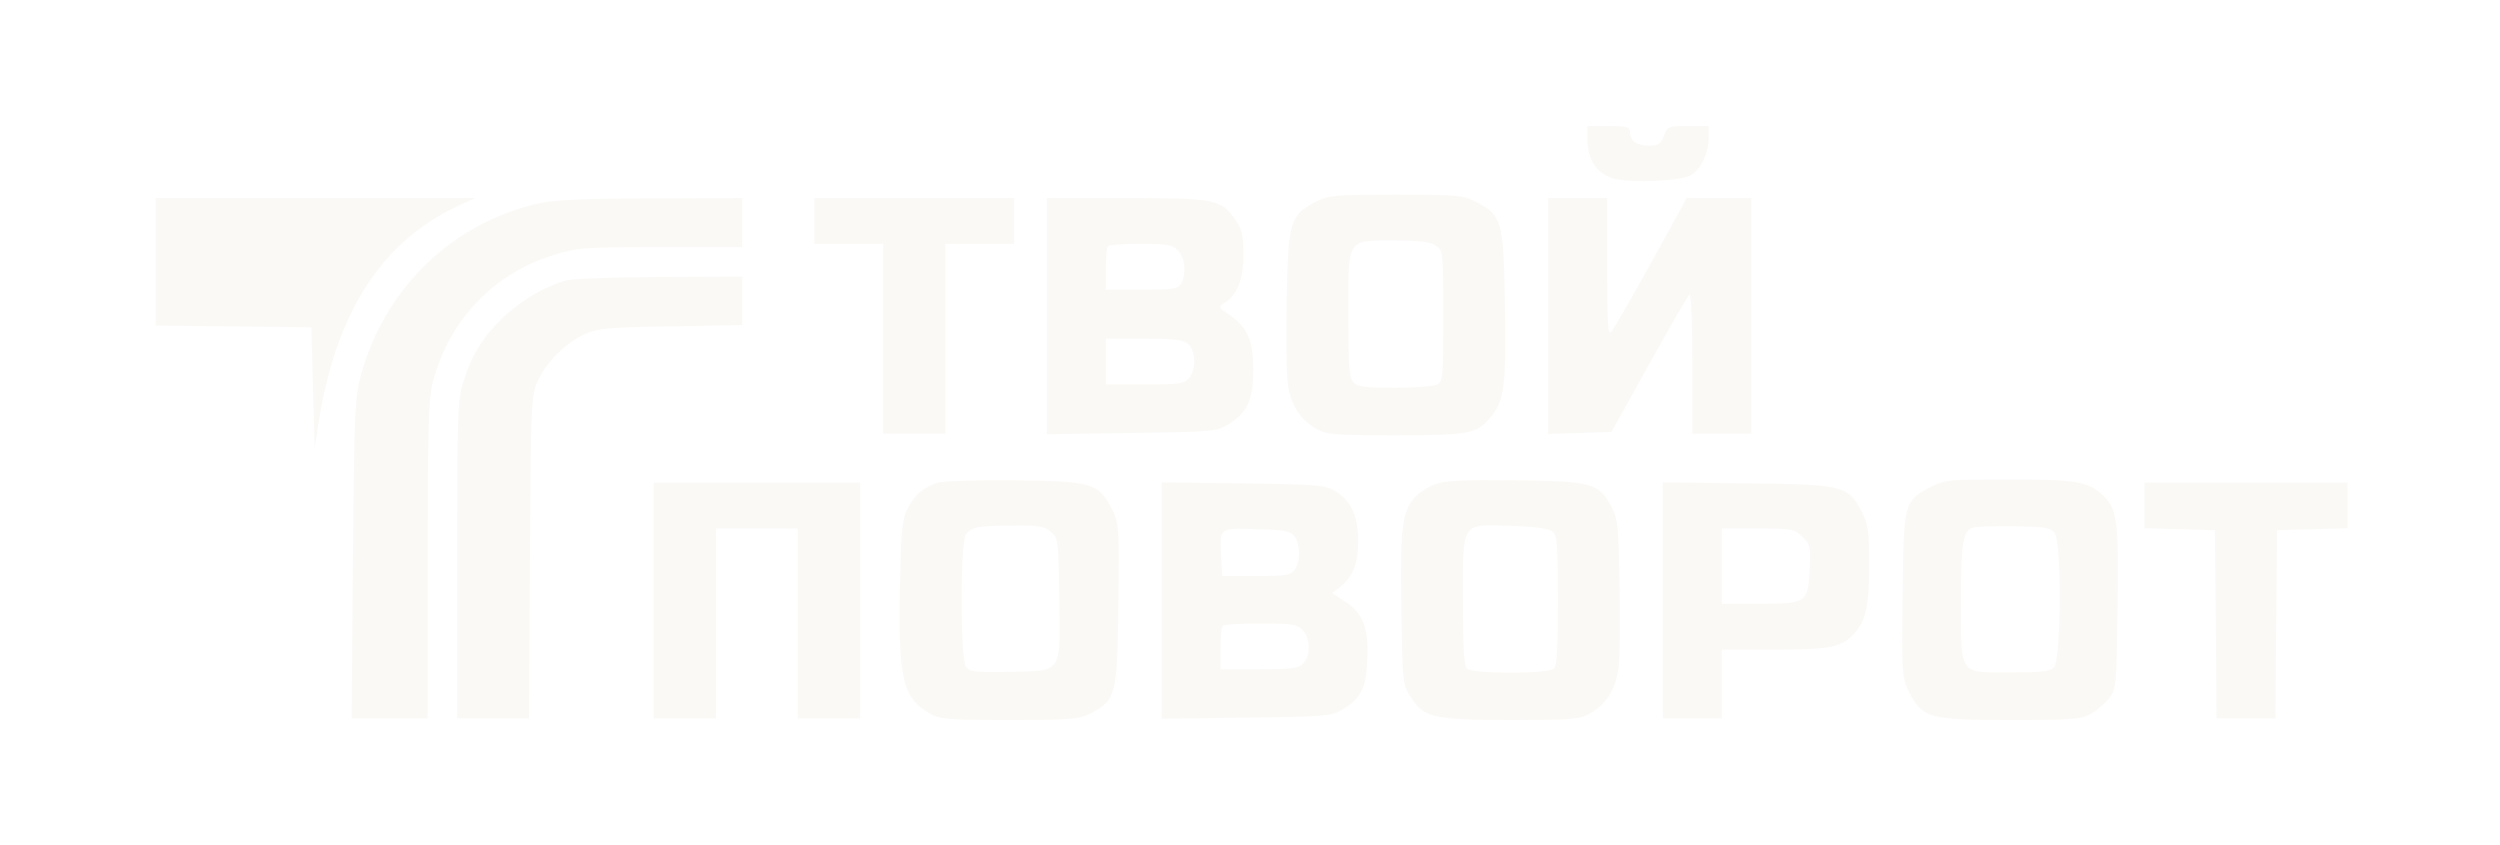
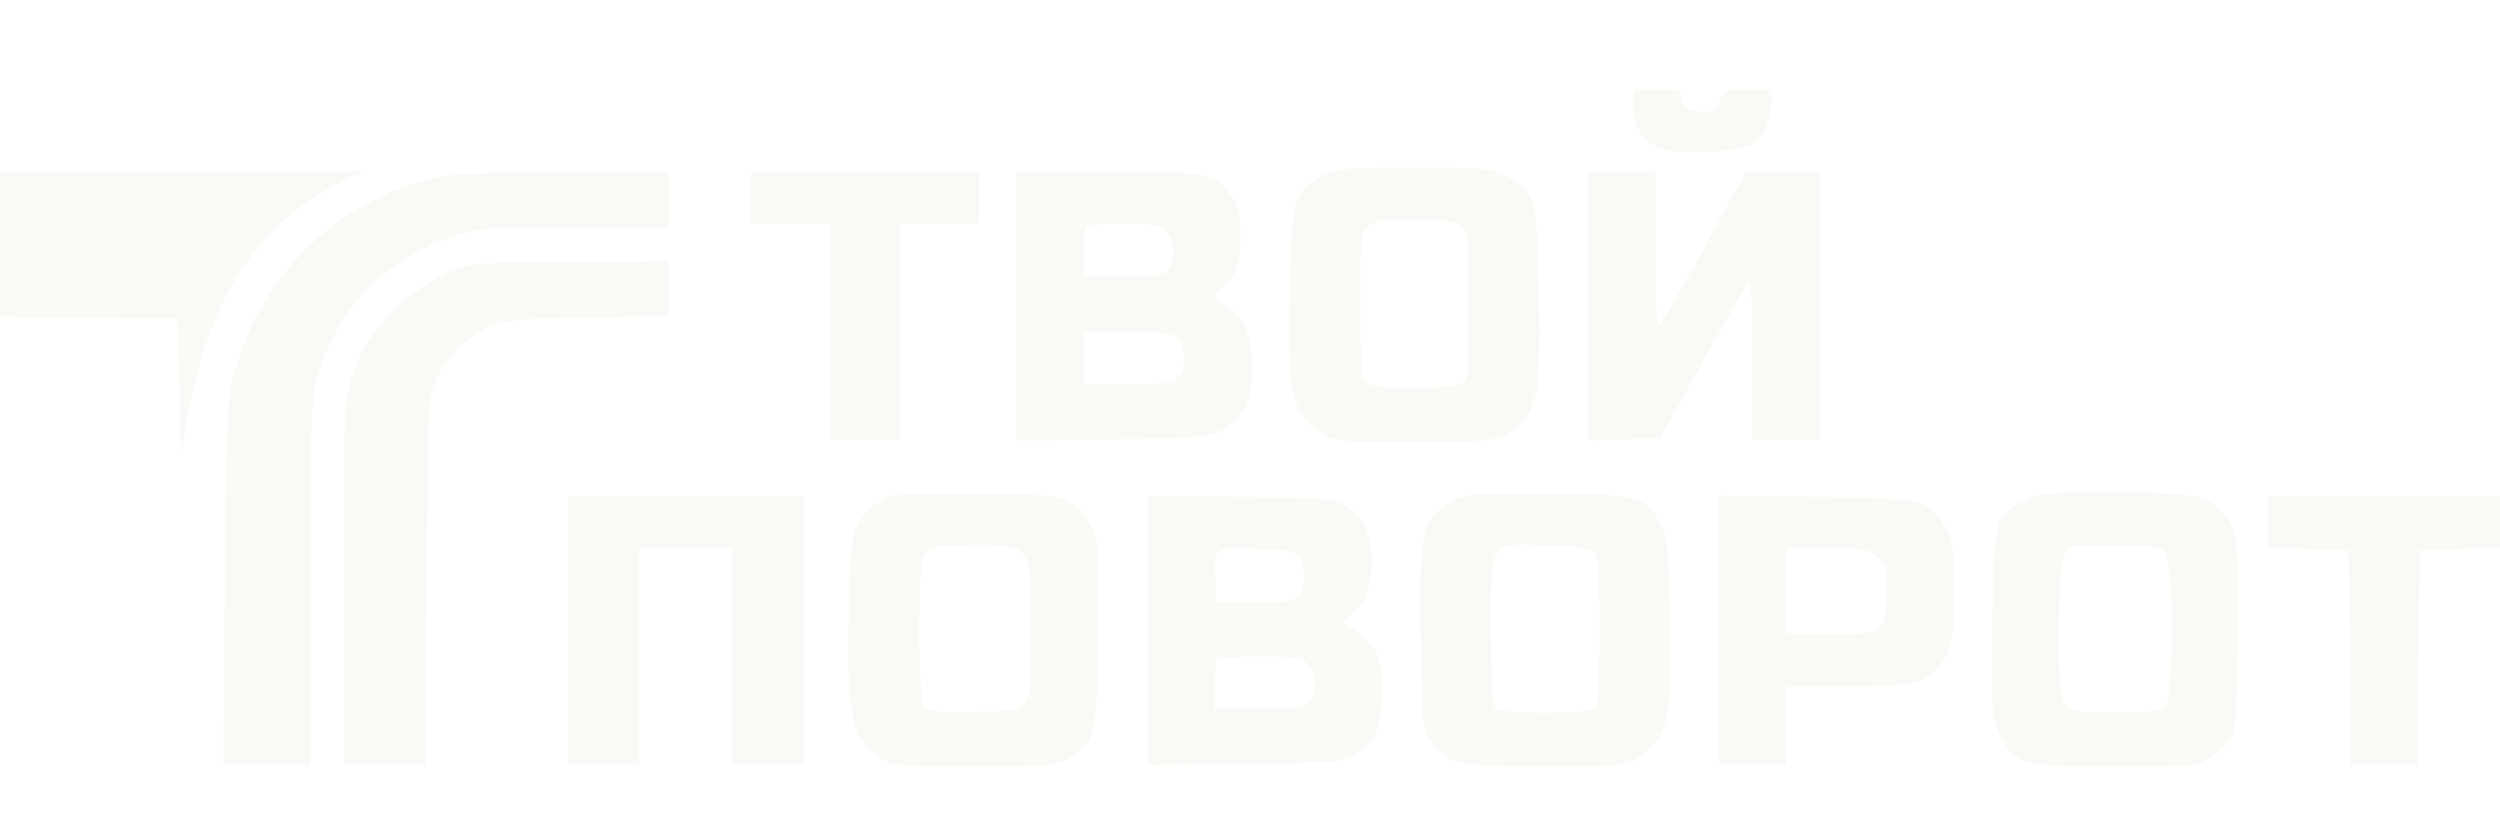
- <svg xmlns="http://www.w3.org/2000/svg" width="151" height="51" fill="none">
-   <path d="M95.883 8.444c0 1.225.574 2.055 1.623 2.352 1.088.276 4.076.138 4.67-.237.574-.356 1.029-1.344 1.029-2.234v-.711h-1.247c-1.187 0-1.247.02-1.464.593-.178.494-.337.593-.89.593-.753 0-1.149-.297-1.149-.83 0-.297-.178-.356-1.286-.356h-1.286v.83zM79.46 12.198c-1.543.79-1.662 1.206-1.741 5.87-.04 2.233-.02 4.506.06 5.079.158 1.245.732 2.174 1.681 2.727.634.376 1.01.415 4.849.415 4.531 0 4.927-.079 5.818-1.206.732-.928.85-1.877.771-6.58-.079-5.139-.158-5.495-1.741-6.305-.811-.415-1.128-.435-4.848-.435-3.72 0-4.037.02-4.849.435zm7.283 2.648c.415.297.435.396.435 4.23 0 3.695-.02 3.952-.376 4.15-.218.099-1.365.197-2.572.197-1.702 0-2.237-.059-2.474-.316-.257-.257-.317-.909-.317-4.13 0-4.664-.138-4.447 2.87-4.447 1.484 0 2.097.08 2.434.316zM9.406 15.817v3.854l4.71.04 4.69.059.099 3.656.099 3.656.257-1.66c1.049-6.561 3.8-10.83 8.37-12.965l1.07-.494H9.405v3.854z" fill="#FAF9F6" />
-   <path d="M32.657 12.26c-5.264 1.146-9.38 5.08-10.845 10.356-.376 1.423-.415 2.055-.495 11.127l-.079 9.644H25.83V33.84c0-7.925.06-9.743.297-10.711.97-3.735 3.621-6.561 7.243-7.708 1.524-.474 1.8-.494 6.53-.494h4.928v-2.964l-5.482.02c-3.78 0-5.877.098-6.688.276zM49.184 13.346v1.383H53.339v11.462h3.76V14.73h4.156v-2.767H49.184v1.384zM63.23 19.096v7.134l5.106-.079c4.71-.059 5.145-.098 5.778-.474 1.207-.711 1.584-1.482 1.584-3.34 0-1.818-.357-2.589-1.524-3.38-.574-.375-.594-.414-.238-.651.792-.475 1.168-1.423 1.168-2.906 0-1.126-.08-1.541-.455-2.075-.851-1.284-1.247-1.363-6.61-1.363H63.23v7.134zm7.916-3.972c.435.434.514 1.383.198 1.996-.198.336-.435.375-2.375.375h-2.176V16.25c0-.691.059-1.324.138-1.383.06-.08.95-.139 1.979-.139 1.583 0 1.9.06 2.236.396zm.633 5.672c.455.395.475 1.58.02 2.075-.277.296-.633.356-2.671.356h-2.335V20.46h2.315c1.86 0 2.374.059 2.671.336zM93.508 19.077v7.134l1.92-.06 1.9-.059 2.255-4.051c1.247-2.233 2.335-4.13 2.454-4.249.099-.099.178 1.423.178 4.11v4.29h3.562v-14.23h-3.898l-2.098 3.814c-1.168 2.115-2.256 3.992-2.414 4.21-.258.336-.277-.119-.297-3.834v-4.19h-3.562v7.115z" fill="#FAF9F6" />
-   <path d="M34.282 16.924c-1.227.297-2.71 1.146-3.859 2.214-1.246 1.205-1.92 2.272-2.434 3.913-.356 1.107-.376 1.956-.376 10.77v9.566h4.334l.06-9.743c.059-9.427.079-9.743.474-10.633.535-1.166 1.682-2.292 2.83-2.826.812-.356 1.366-.415 5.224-.474l4.295-.08v-2.924l-4.888.02c-2.711.02-5.244.099-5.66.197zM56.703 29.137c-.91.296-1.405.691-1.84 1.502-.376.691-.416 1.205-.495 4.308-.138 5.948.119 7.174 1.742 8.122.633.376 1.009.415 4.848.415 3.84 0 4.215-.04 4.947-.415 1.504-.79 1.583-1.106 1.643-6.6.06-4.724.04-4.862-.396-5.732-.792-1.56-1.207-1.68-5.897-1.719-2.236-.02-4.275.04-4.552.119zm6.748 2.964c.456.376.475.474.535 3.913.06 4.743.217 4.486-2.93 4.565-2.156.04-2.492 0-2.71-.296-.356-.474-.356-7.57 0-8.004.356-.455.653-.514 2.73-.534 1.604-.02 2 .04 2.375.356zM86.68 29.255c-.435.158-.99.514-1.227.79-.771.87-.89 1.839-.81 6.7.058 4.348.078 4.605.514 5.277.81 1.324 1.365 1.462 6.075 1.462 3.839 0 4.215-.04 4.848-.415.95-.553 1.524-1.482 1.682-2.727.08-.573.1-2.806.06-4.98-.06-3.538-.1-4.012-.475-4.724-.772-1.462-1.188-1.58-5.818-1.62-3.147-.04-4.235 0-4.849.237zm7.085 2.846c.297.237.336.79.336 4.15 0 2.767-.06 3.953-.237 4.13-.337.337-4.928.337-5.264 0-.178-.177-.238-1.363-.238-4.13 0-4.822-.158-4.585 2.989-4.486 1.404.04 2.196.158 2.414.336zM116.66 29.393c-1.662.87-1.682.89-1.741 6.542-.059 4.862-.04 5 .396 5.87.811 1.58 1.187 1.68 6.095 1.68 3.898 0 4.314-.04 4.927-.396.376-.217.851-.652 1.089-.948.395-.534.415-.85.474-5.435.08-5.297-.019-5.969-.89-6.799-.91-.83-1.623-.948-5.679-.948-3.543 0-3.859.02-4.671.434zm7.441 2.807c.435.593.396 7.668-.04 8.103-.237.257-.791.316-2.651.316-3.107 0-2.969.197-2.969-4.289 0-3.518.119-4.308.733-4.466.197-.06 1.325-.099 2.493-.08 1.88.04 2.177.08 2.434.416z" fill="#FAF9F6" />
-   <path d="M39.484 36.272v7.115h3.76V31.924h4.947v11.462h3.76V29.159H39.484v7.114zM70.16 36.272v7.134l5.106-.059c4.67-.06 5.145-.099 5.758-.455 1.188-.691 1.504-1.324 1.564-3.122.079-1.897-.258-2.727-1.405-3.478l-.713-.475.495-.375c.752-.613 1.069-1.403 1.069-2.767 0-1.502-.436-2.45-1.406-3.024-.613-.355-1.088-.395-5.56-.454l-4.908-.06v7.135zm8.035-3.874c.356.494.356 1.522 0 2.016-.258.336-.535.376-2.336.376h-2.038l-.06-1.166c-.098-1.779-.138-1.74 2.158-1.66 1.702.04 2.038.118 2.276.434zm.474 5.652c.475.475.515 1.522.06 2.016-.277.297-.633.356-2.672.356h-2.335v-1.245c0-.692.06-1.324.139-1.383.06-.08 1.088-.139 2.275-.139 1.88 0 2.177.04 2.533.395zM100.434 36.252v7.135h3.562v-4.15h3.166c3.404 0 4.096-.139 4.868-1.008.673-.771.871-1.68.871-4.111 0-1.996-.06-2.43-.436-3.182-.831-1.6-1.088-1.68-6.926-1.739l-5.105-.06v7.115zm8.449-3.814c.456.455.495.613.416 1.996-.099 1.976-.178 2.036-3.067 2.036h-2.236v-4.546h2.176c2.098 0 2.217.02 2.711.514zM129.523 30.54v1.364l2.138.06 2.117.06.059 5.671.04 5.692h3.562l.04-5.692.059-5.672 2.137-.06 2.118-.059v-2.747h-12.27v1.384z" fill="#FAF9F6" />
+ <svg xmlns="http://www.w3.org/2000/svg" fill="none" viewBox="0 0 165 55">
+   <path fill="#FAF9F6" d="M107.781 6.926c0 1.527.716 2.562 2.023 2.931 1.356.345 5.08.173 5.82-.295.716-.444 1.283-1.675 1.283-2.784v-.886h-1.554c-1.48 0-1.554.024-1.825.739-.222.615-.419.739-1.11.739-.937 0-1.43-.37-1.43-1.035 0-.37-.222-.443-1.604-.443h-1.603v1.034ZM87.312 11.606c-1.924.985-2.072 1.502-2.17 7.315-.05 2.784-.025 5.616.074 6.33.197 1.552.912 2.71 2.096 3.4.79.468 1.258.517 6.043.517 5.648 0 6.141-.099 7.251-1.503.913-1.157 1.061-2.34.962-8.202-.099-6.404-.197-6.847-2.17-7.857-1.012-.518-1.406-.542-6.043-.542-4.637 0-5.032.024-6.043.542Zm9.077 3.3c.518.37.542.493.542 5.271 0 4.607-.024 4.927-.468 5.173-.272.123-1.702.246-3.207.246-2.12 0-2.787-.073-3.083-.394-.32-.32-.394-1.133-.394-5.148 0-5.813-.173-5.542 3.576-5.542 1.85 0 2.614.099 3.034.394ZM0 16.116v4.803l5.87.05 5.845.074.124 4.556.123 4.557.32-2.069C13.59 19.91 17.019 14.59 22.716 11.93l1.332-.616H0v4.803Z" />
+   <path fill="#FAF9F6" d="M28.977 11.684c-6.56 1.429-11.69 6.33-13.516 12.907-.468 1.773-.518 2.561-.616 13.867l-.099 12.02h5.722V38.581c0-9.877.074-12.143.37-13.35 1.209-4.655 4.514-8.177 9.027-9.606 1.9-.591 2.244-.616 8.14-.616h6.14V11.314l-6.831.025c-4.711 0-7.326.123-8.337.345ZM49.578 13.036v1.725h5.18v14.286h4.686V14.76h5.18v-3.449H49.577v1.724ZM67.082 20.204v8.892l6.363-.099c5.87-.074 6.413-.123 7.202-.591 1.505-.887 1.973-1.847 1.973-4.163 0-2.266-.444-3.226-1.899-4.212-.715-.468-.74-.517-.296-.813.987-.59 1.455-1.773 1.455-3.62 0-1.404-.098-1.922-.567-2.587-1.06-1.6-1.554-1.7-8.238-1.7h-5.993v8.893Zm9.866-4.951c.542.542.64 1.724.246 2.488-.246.418-.542.468-2.96.468h-2.712v-1.552c0-.862.073-1.65.172-1.724.074-.099 1.184-.173 2.467-.173 1.973 0 2.367.074 2.787.493Zm.789 7.069c.567.493.592 1.97.025 2.586-.346.37-.79.444-3.33.444h-2.91v-3.449h2.885c2.319 0 2.96.074 3.33.419ZM104.82 20.178v8.892l2.393-.074 2.367-.073 2.812-5.05c1.554-2.783 2.91-5.148 3.058-5.296.124-.123.222 1.774.222 5.124v5.345h4.44V11.31h-4.859l-2.614 4.754c-1.455 2.636-2.812 4.976-3.009 5.246-.321.42-.346-.147-.37-4.778V11.31h-4.44v8.867Z" />
+   <path fill="#FAF9F6" d="M31.003 17.497c-1.529.37-3.379 1.429-4.81 2.759-1.553 1.502-2.392 2.832-3.033 4.877-.444 1.38-.469 2.438-.469 13.424v11.921h5.402l.074-12.143c.074-11.749.098-12.143.592-13.252.666-1.453 2.096-2.857 3.527-3.522 1.01-.443 1.701-.517 6.511-.591l5.352-.098v-3.646l-6.092.025c-3.379.024-6.536.123-7.054.246ZM58.95 32.717c-1.134.37-1.75.862-2.293 1.872-.469.862-.518 1.503-.617 5.37-.172 7.414.148 8.941 2.17 10.123.79.468 1.259.518 6.043.518 4.785 0 5.254-.05 6.166-.518 1.875-.985 1.974-1.379 2.047-8.227.075-5.886.05-6.059-.493-7.143-.986-1.946-1.504-2.093-7.35-2.143-2.787-.024-5.327.05-5.672.148Zm8.411 3.695c.567.468.592.591.666 4.877.074 5.911.271 5.591-3.65 5.69-2.689.049-3.108 0-3.38-.37-.443-.59-.443-9.434 0-9.975.445-.567.815-.64 3.404-.666 1.998-.024 2.492.05 2.96.444ZM96.313 32.865c-.543.197-1.234.64-1.53.985-.961 1.084-1.11 2.29-1.01 8.35.073 5.42.098 5.74.64 6.577 1.012 1.65 1.702 1.823 7.572 1.823 4.785 0 5.254-.05 6.043-.518 1.184-.69 1.899-1.847 2.096-3.399.099-.714.124-3.498.074-6.207-.074-4.409-.123-5-.591-5.887-.962-1.823-1.48-1.97-7.252-2.02-3.921-.049-5.278 0-6.042.296Zm8.829 3.547c.37.296.42.985.42 5.172 0 3.449-.074 4.927-.296 5.148-.42.42-6.142.42-6.561 0-.222-.221-.296-1.7-.296-5.148 0-6.01-.197-5.714 3.724-5.59 1.751.048 2.738.196 3.009.418ZM133.677 33.037c-2.071 1.084-2.096 1.109-2.17 8.153-.074 6.06-.049 6.232.493 7.316 1.012 1.97 1.48 2.094 7.597 2.094 4.859 0 5.377-.05 6.141-.493.469-.271 1.061-.813 1.357-1.182.493-.665.518-1.06.592-6.774.098-6.601-.025-7.439-1.11-8.473-1.135-1.035-2.023-1.182-7.079-1.182-4.415 0-4.809.024-5.821.541Zm9.274 3.498c.543.739.493 9.557-.049 10.099-.296.32-.987.394-3.305.394-3.872 0-3.7.246-3.7-5.345 0-4.384.148-5.37.913-5.567.246-.074 1.652-.123 3.107-.098 2.344.049 2.713.098 3.034.517Z" />
+   <path fill="#FAF9F6" d="M37.488 41.611v8.867h4.686V36.192h6.166v14.286H53.027V32.744H37.488v8.867ZM75.723 41.61v8.892l6.363-.074c5.82-.074 6.413-.123 7.177-.566 1.48-.863 1.875-1.65 1.949-3.892.098-2.365-.321-3.4-1.752-4.335l-.887-.591.616-.468c.937-.764 1.332-1.75 1.332-3.449 0-1.872-.543-3.054-1.751-3.769-.765-.443-1.357-.492-6.93-.566l-6.117-.074v8.892Zm10.013-4.828c.444.616.444 1.897 0 2.513-.32.418-.666.468-2.91.468h-2.54l-.075-1.454c-.123-2.216-.172-2.167 2.689-2.069 2.121.05 2.54.148 2.836.542Zm.592 7.045c.592.591.641 1.896.074 2.512-.345.37-.79.444-3.33.444h-2.91V45.23c0-.862.074-1.65.173-1.724.074-.099 1.356-.173 2.836-.173 2.343 0 2.713.05 3.157.493ZM113.453 41.587v8.891h4.44v-5.172h3.946c4.242 0 5.105-.172 6.067-1.256.839-.96 1.085-2.094 1.085-5.124 0-2.487-.074-3.03-.542-3.965-1.036-1.995-1.357-2.094-8.633-2.168l-6.363-.074v8.868Zm10.532-4.754c.567.566.616.763.518 2.488-.124 2.463-.222 2.537-3.823 2.537h-2.787v-5.666h2.713c2.614 0 2.762.025 3.379.64ZM149.707 34.468v1.7l2.664.074 2.639.073.074 7.07.049 7.093h4.44l.049-7.093.074-7.07 2.664-.073 2.639-.074v-3.424h-15.292v1.724Z" />
</svg>
